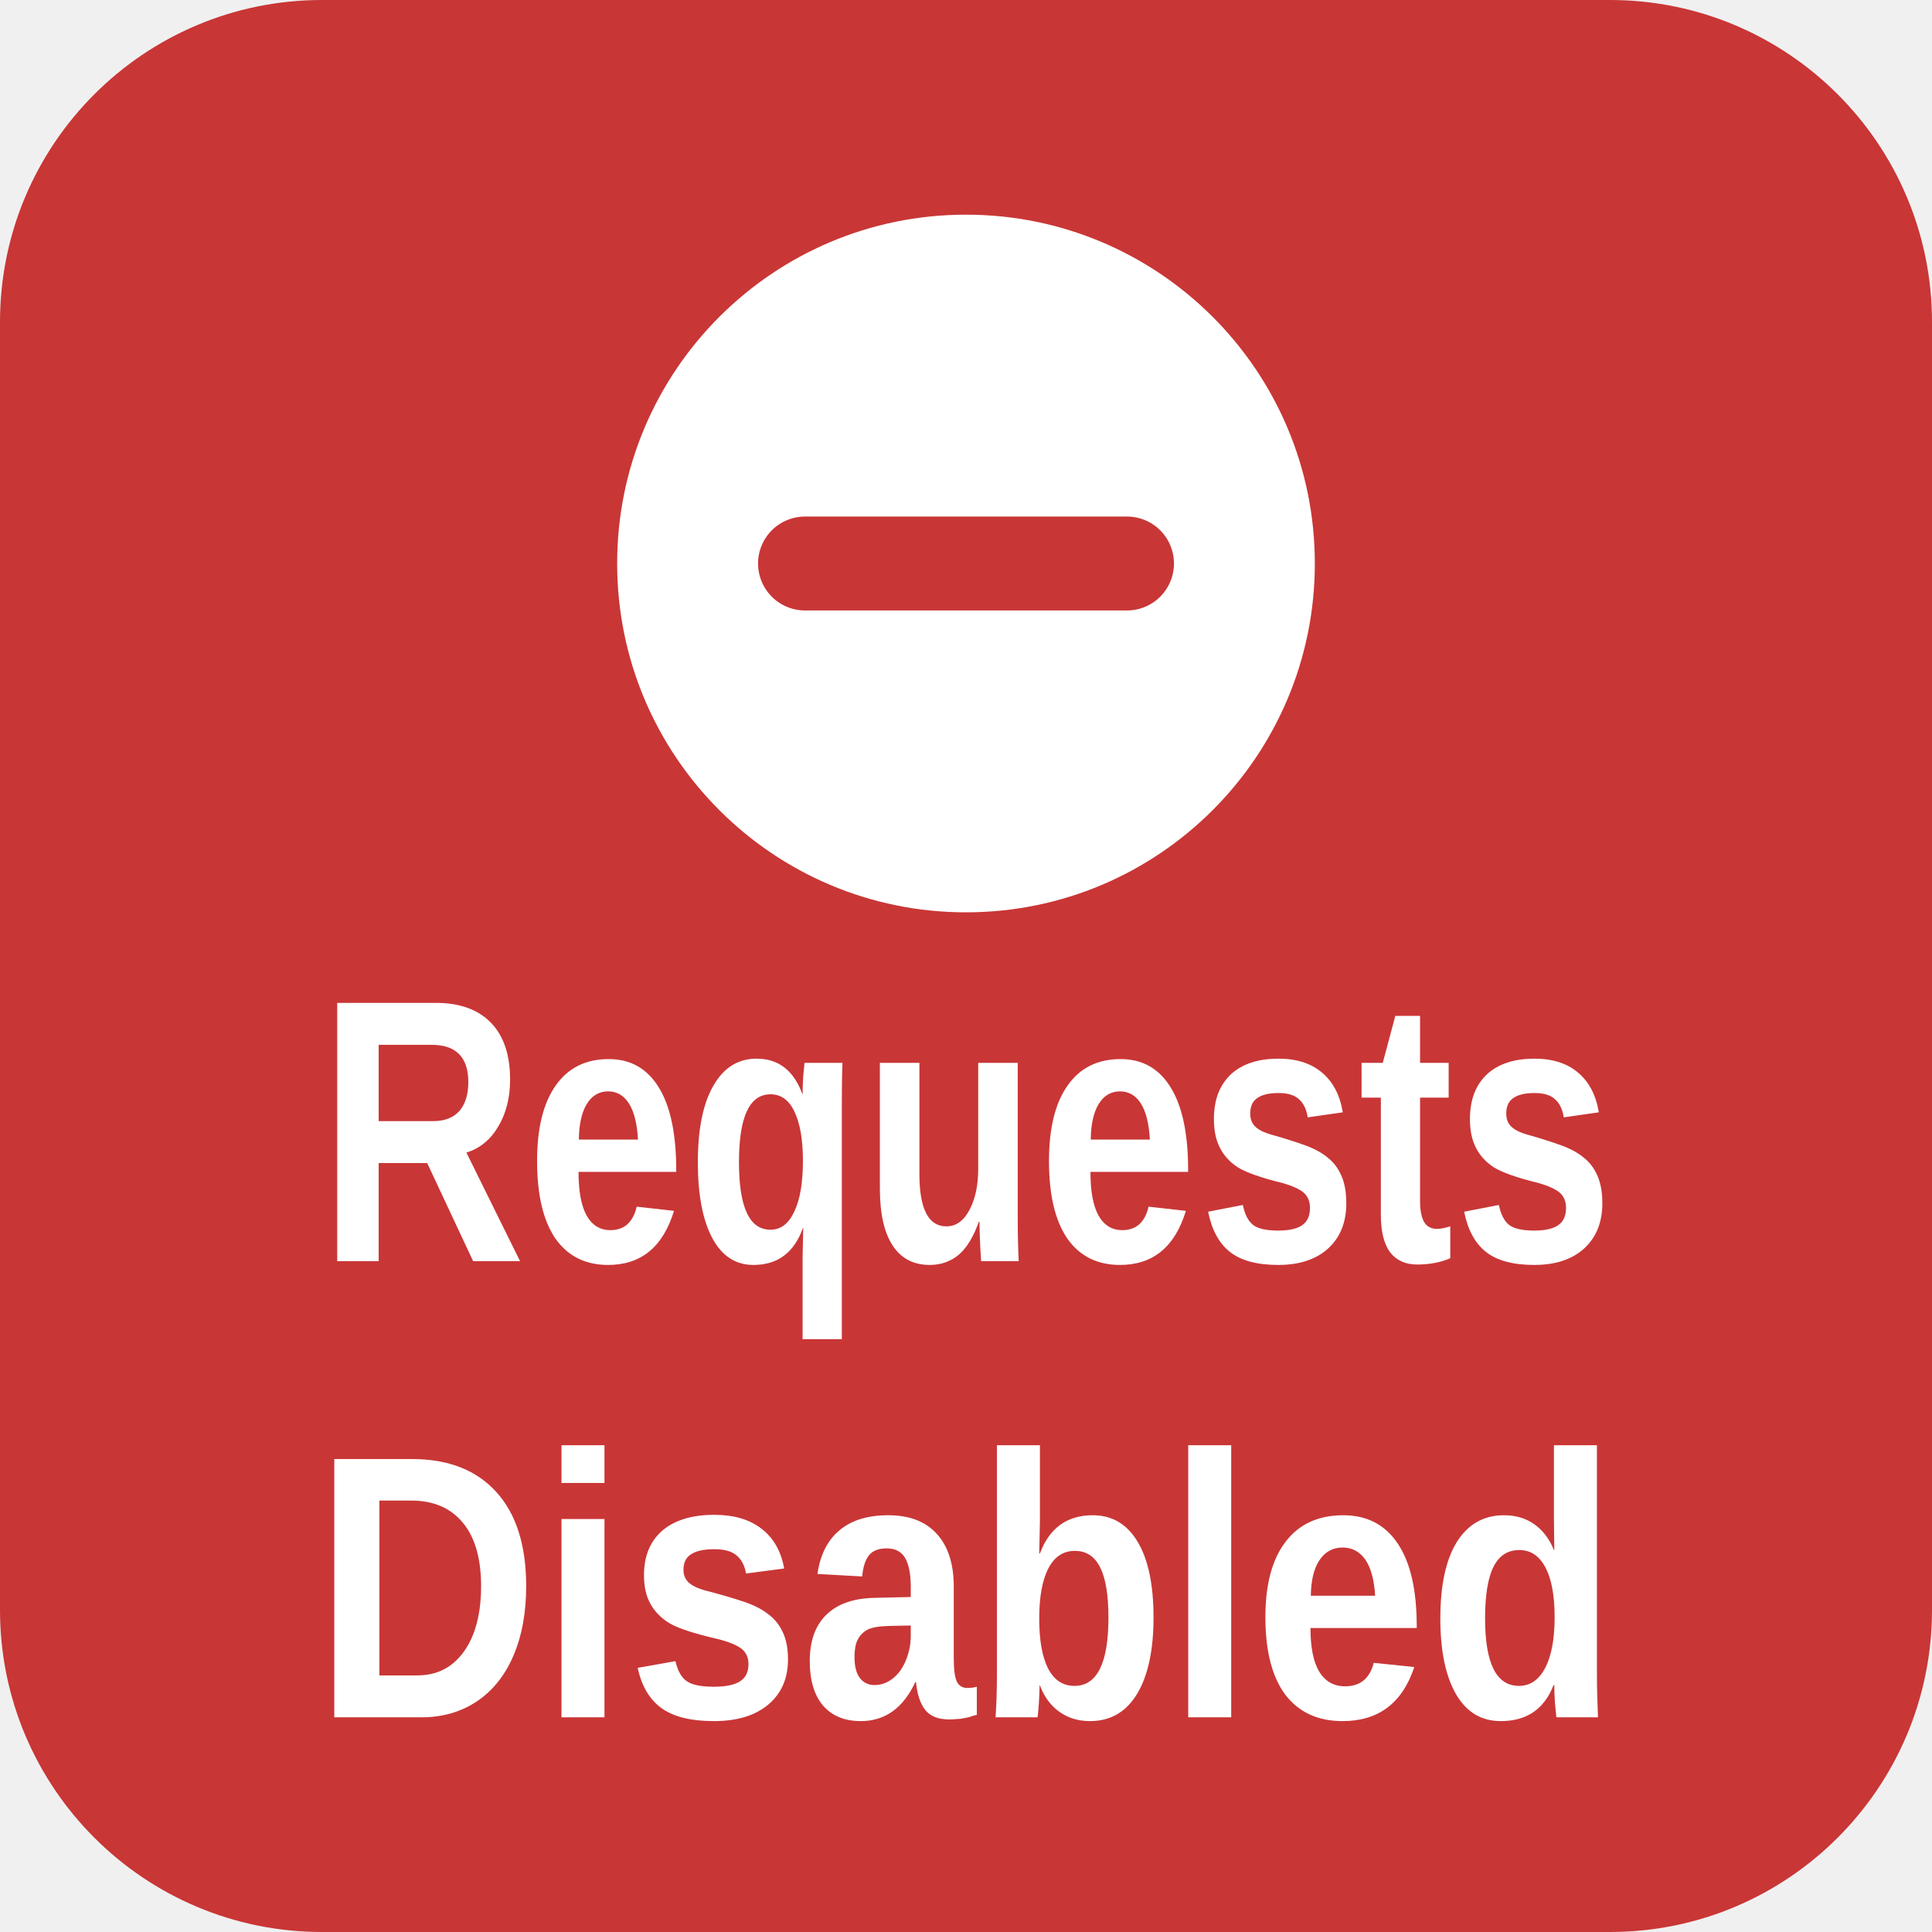
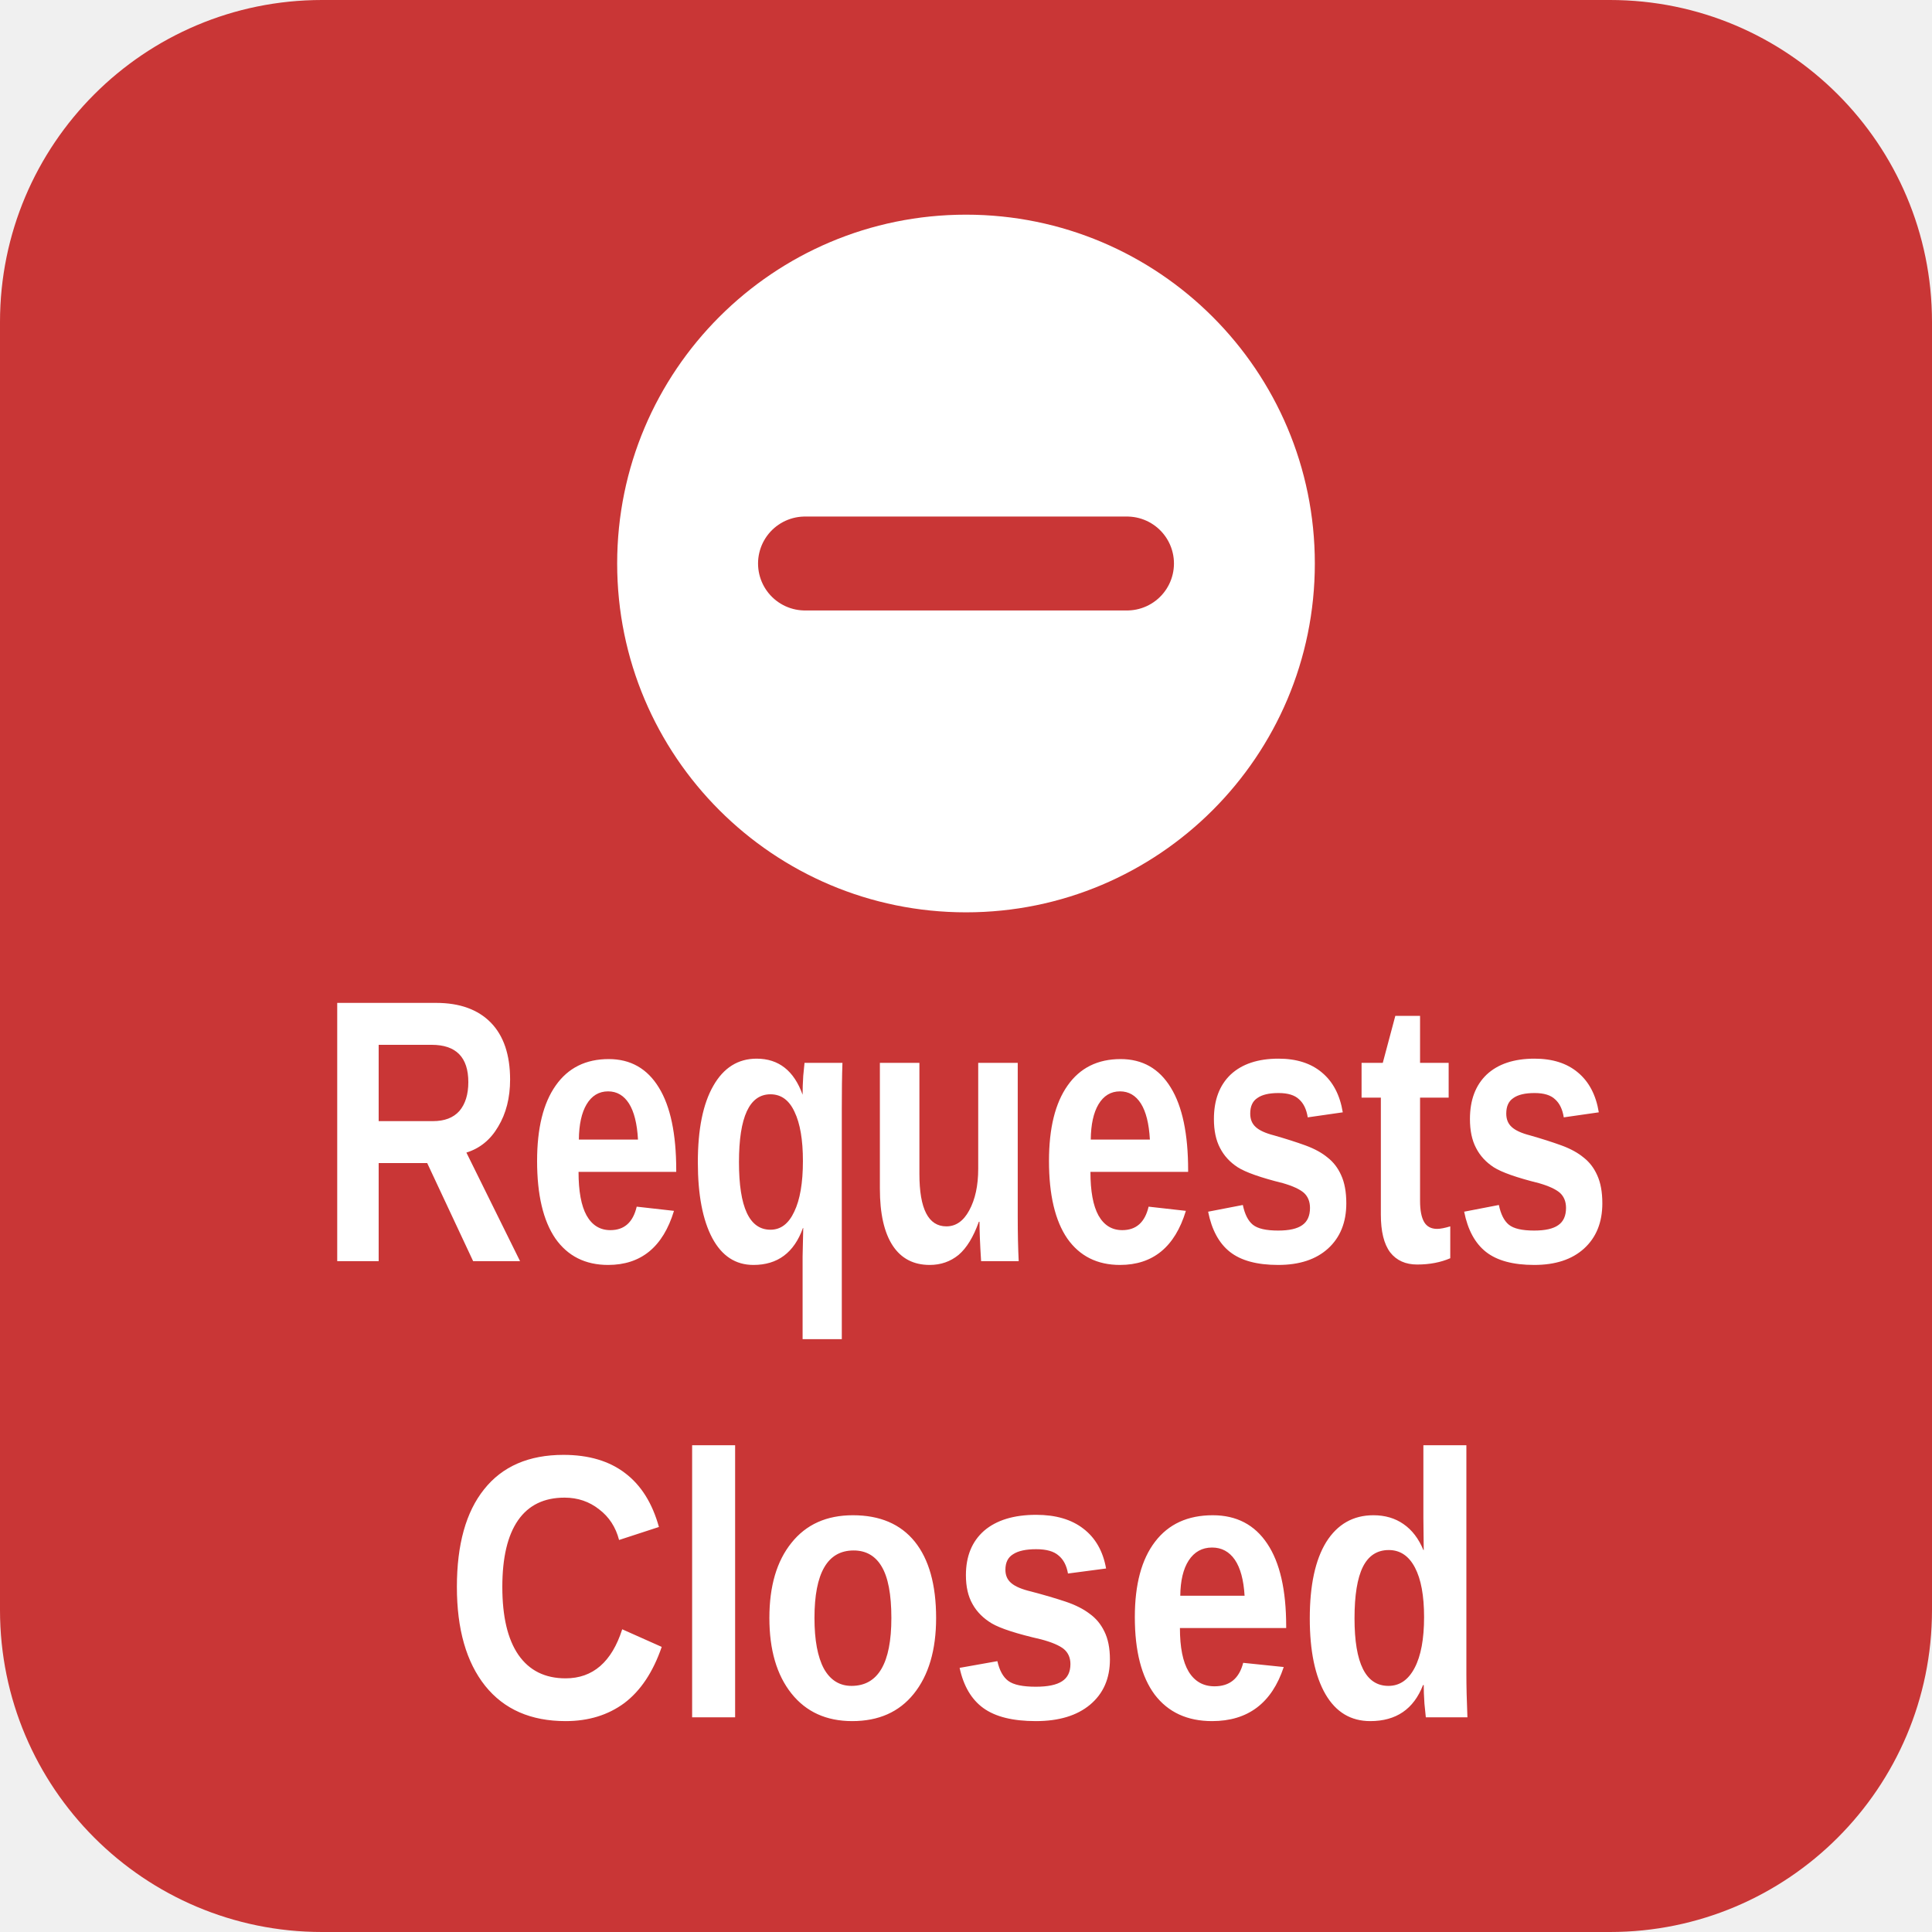
<svg xmlns="http://www.w3.org/2000/svg" width="72" height="72" viewBox="0 0 72 72">
  <rect width="72" height="72" rx="12" fill="#c93636" />
  <circle cx="36" cy="21" r="13" fill="#fff" />
  <path d="M30 21h12" fill="none" stroke="#c93636" stroke-linecap="round" stroke-width="3.5" />
  <g fill="#fff" font-family="Arial, sans-serif" font-size="14" font-weight="700" text-anchor="middle">
    <text x="36" y="47" transform="translate(36 0) scale(0.76643 1) translate(-36 0)">Requests</text>
-     <text x="36" y="64" transform="translate(36 0) scale(0.8337 1) translate(-36 0)">Disabled</text>
+     <text x="36" y="64" transform="translate(36 0) scale(0.8337 1) translate(-36 0)">Closed</text>
  </g>
</svg>
